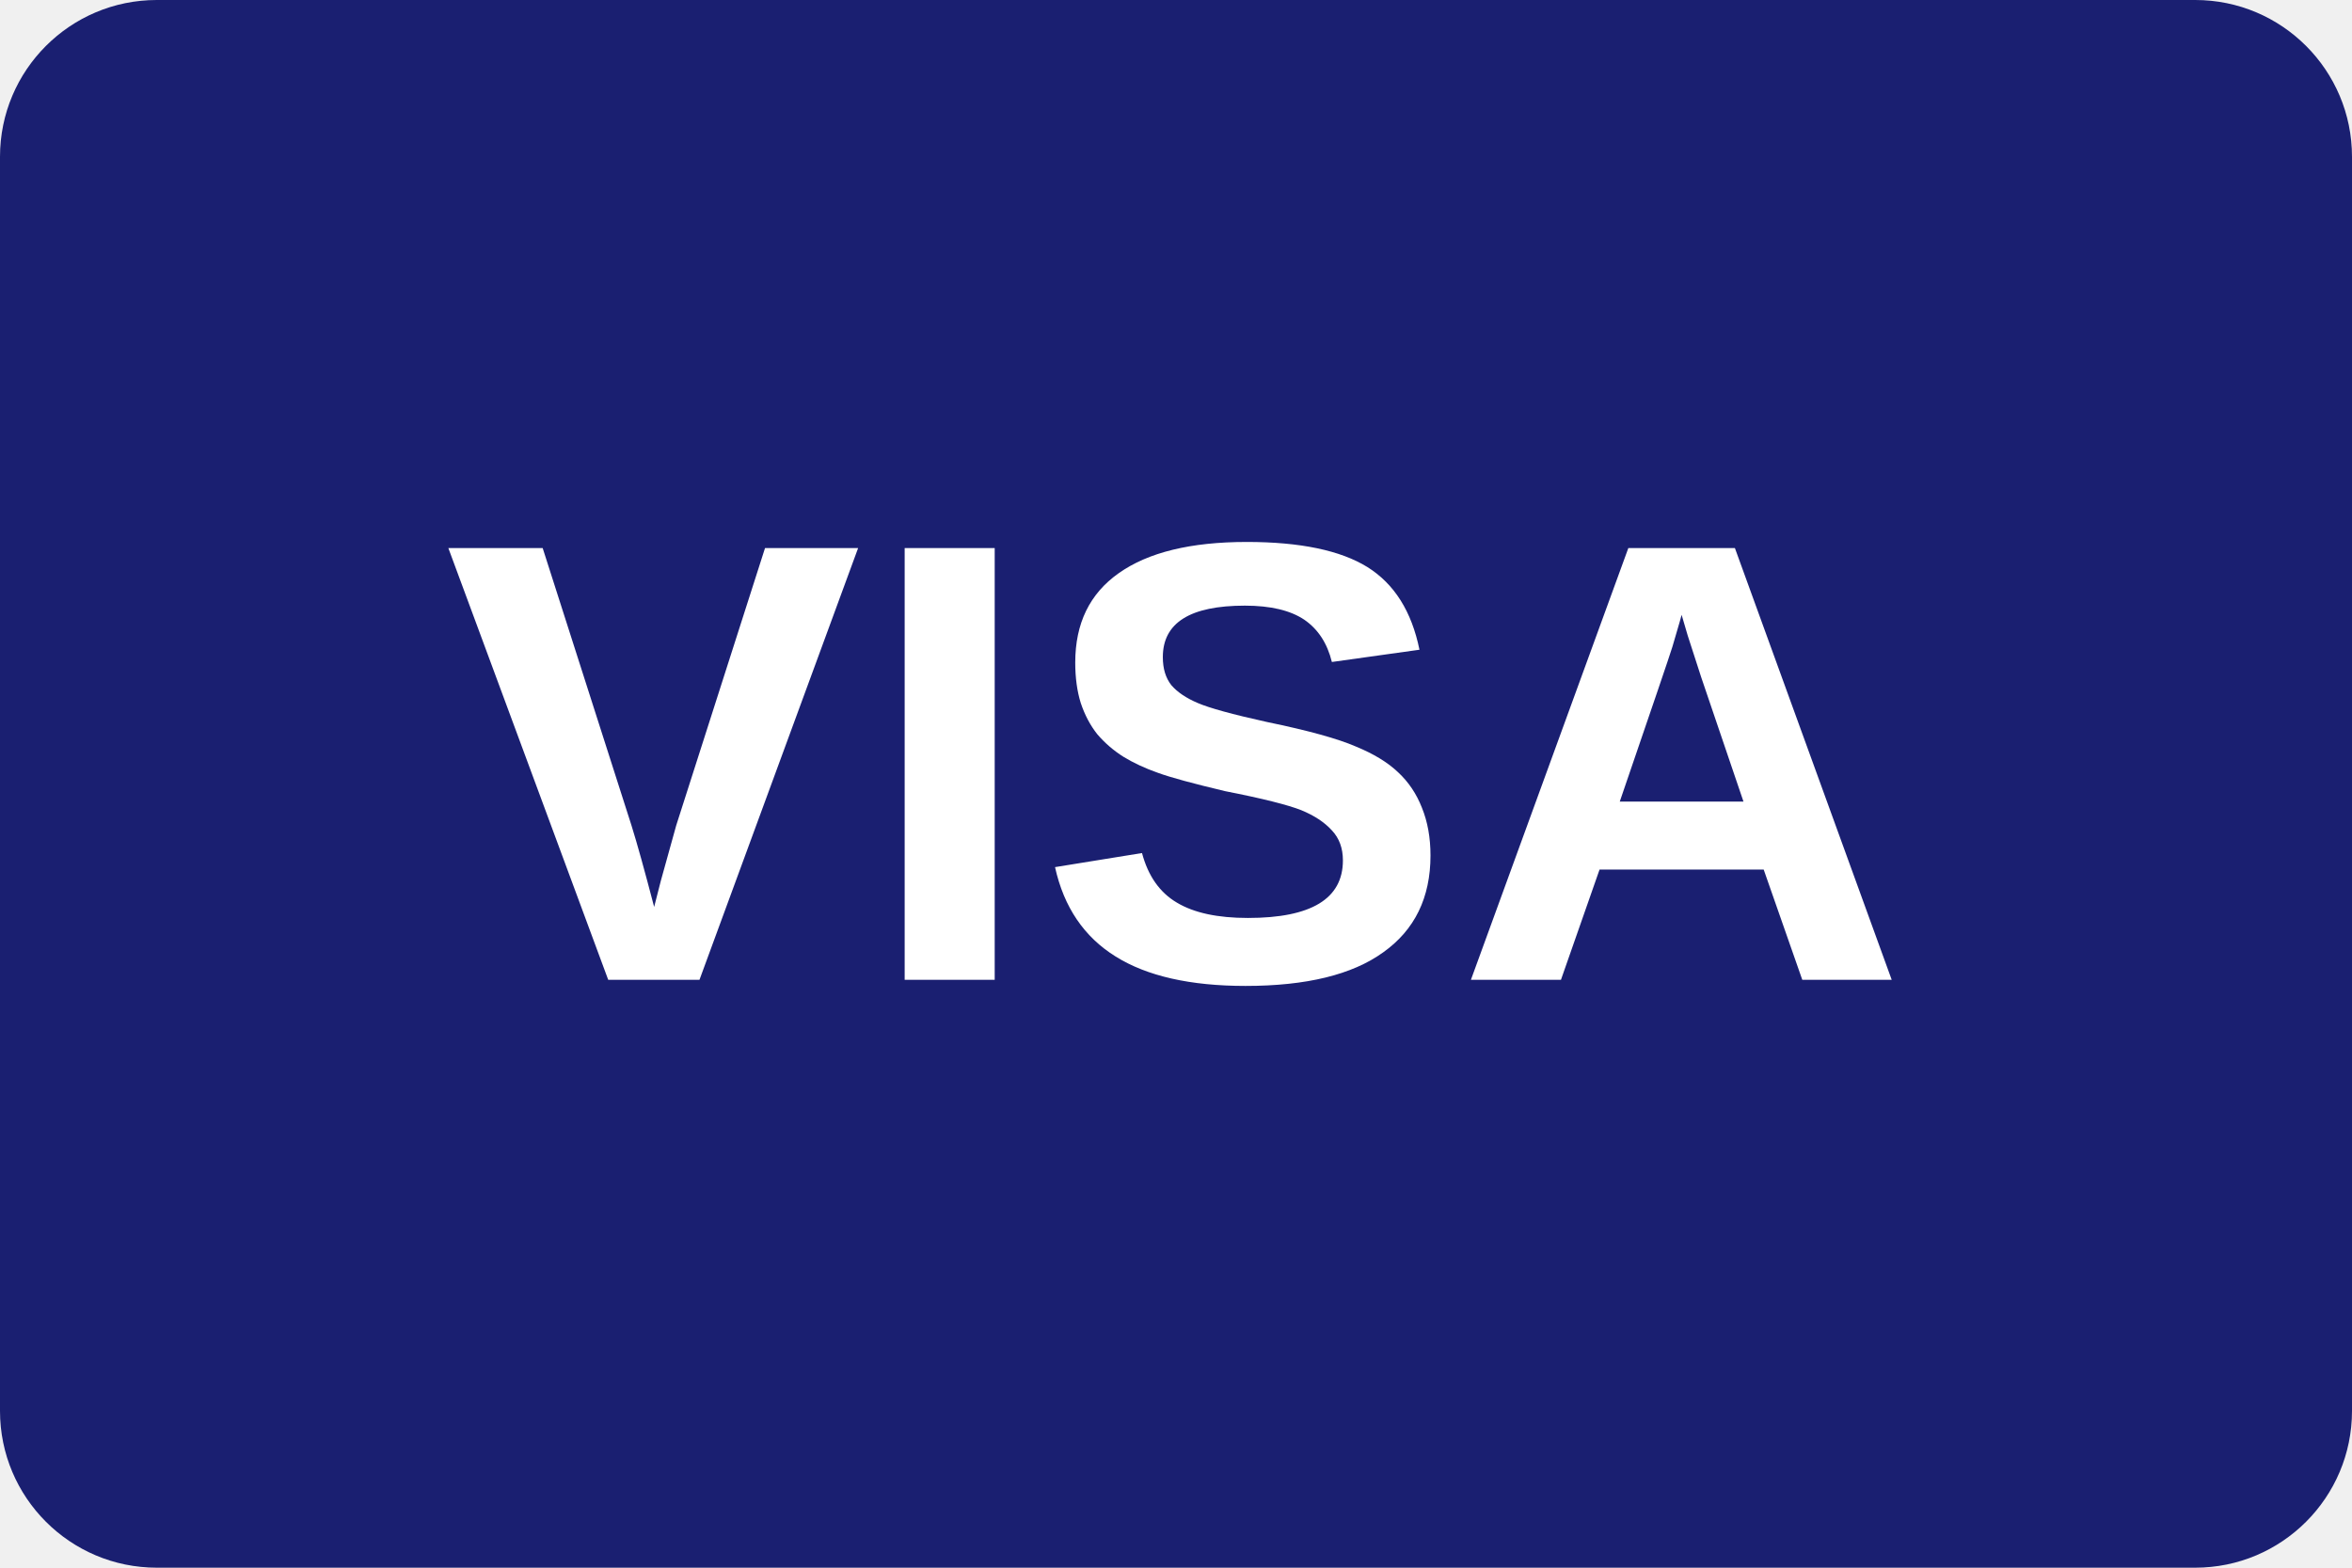
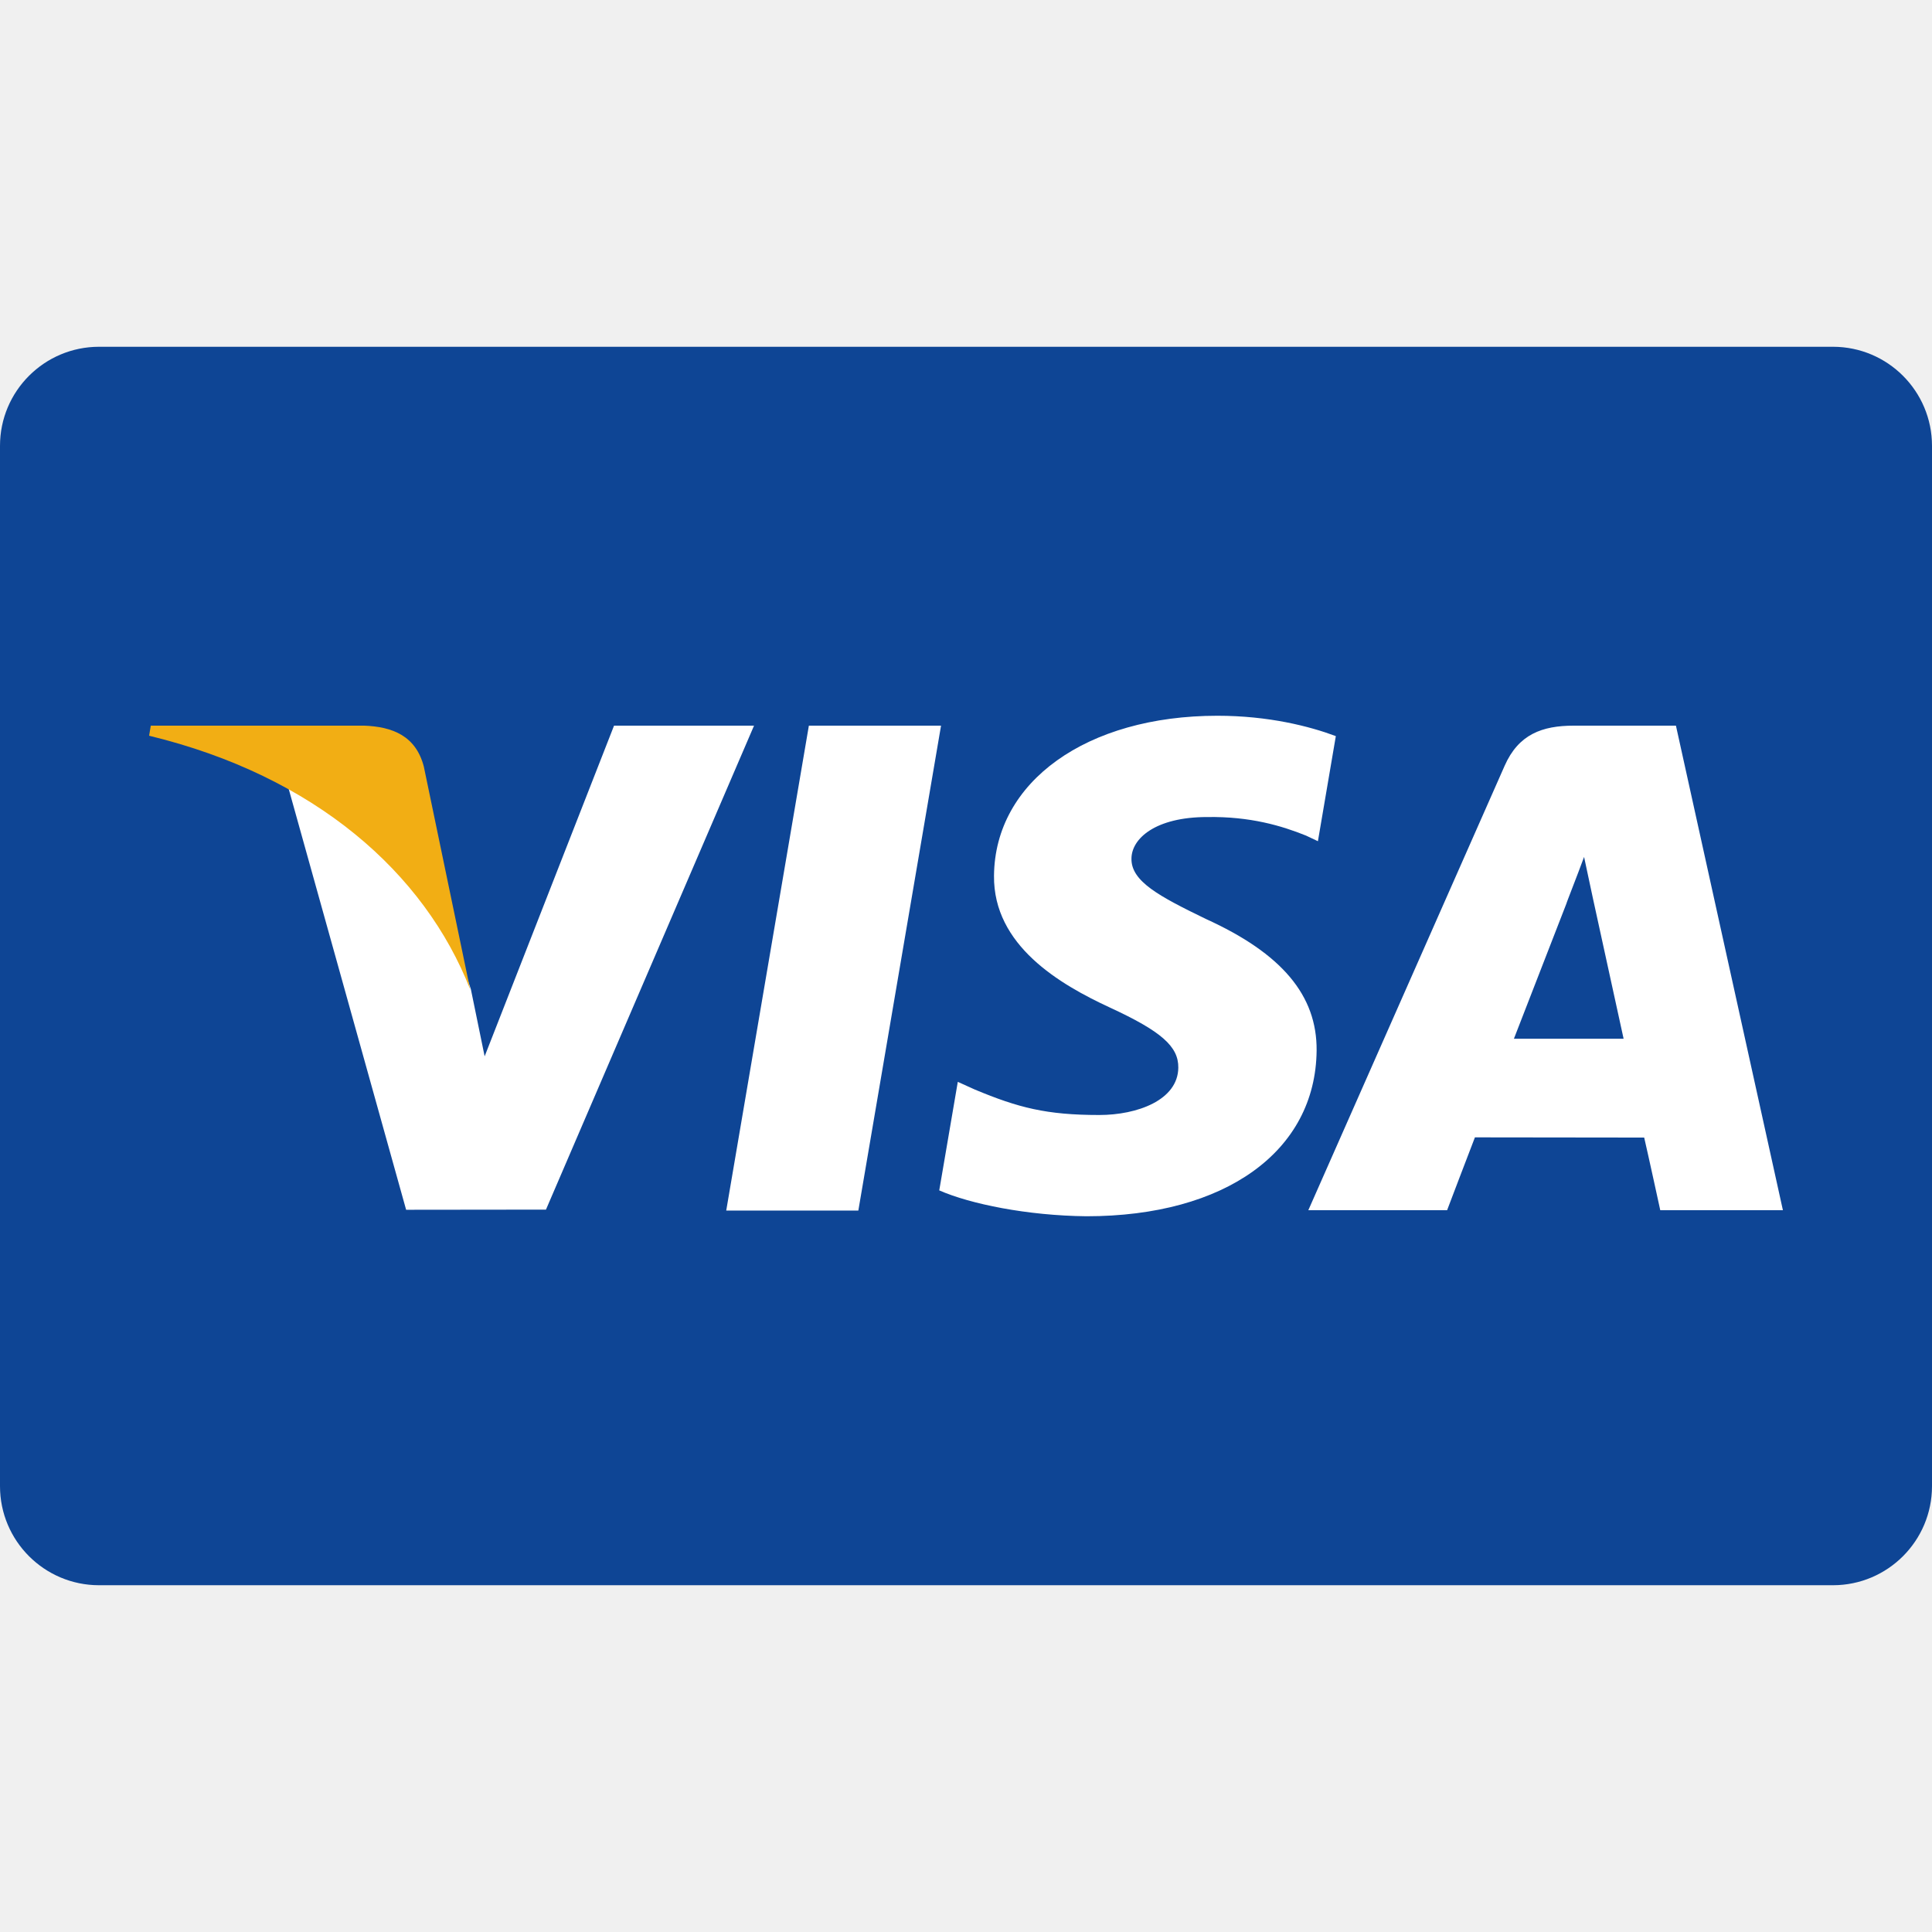
- <svg xmlns="http://www.w3.org/2000/svg" width="60" height="40" viewBox="0 0 60 40">
-   <rect width="60" height="40" rx="4" fill="#1A1F71" />
-   <text x="30" y="25" font-family="Arial, sans-serif" font-size="16" font-weight="bold" text-anchor="middle" fill="white">VISA</text>
+ <svg xmlns="http://www.w3.org/2000/svg" width="800px" height="800px" viewBox="0 -140 780 780" enable-background="new 0 0 780 500" version="1.1" xml:space="preserve">
+   <path d="M40,0h700c22.092,0,40,17.909,40,40v420c0,22.092-17.908,40-40,40H40c-22.091,0-40-17.908-40-40V40   C0,17.909,17.909,0,40,0z" fill="#0E4595" />
+   <path d="m293.2 348.73l33.361-195.76h53.36l-33.385 195.76h-53.336zm246.11-191.54c-10.57-3.966-27.137-8.222-47.822-8.222-52.725 0-89.865 26.55-90.18 64.603-0.299 28.13 26.514 43.822 46.752 53.186 20.771 9.595 27.752 15.714 27.654 24.283-0.131 13.121-16.586 19.116-31.922 19.116-21.357 0-32.703-2.967-50.227-10.276l-6.876-3.11-7.489 43.823c12.463 5.464 35.51 10.198 59.438 10.443 56.09 0 92.5-26.246 92.916-66.882 0.199-22.269-14.016-39.216-44.801-53.188-18.65-9.055-30.072-15.099-29.951-24.268 0-8.137 9.668-16.839 30.557-16.839 17.449-0.27 30.09 3.535 39.938 7.5l4.781 2.26 7.232-42.429m137.31-4.223h-41.232c-12.773 0-22.332 3.487-27.941 16.234l-79.244 179.4h56.031s9.16-24.123 11.232-29.418c6.125 0 60.555 0.084 68.338 0.084 1.596 6.853 6.49 29.334 6.49 29.334h49.514l-43.188-195.64zm-65.418 126.41c4.412-11.279 21.26-54.723 21.26-54.723-0.316 0.522 4.379-11.334 7.074-18.684l3.605 16.879s10.219 46.729 12.354 56.528h-44.293zm-363.3-126.41l-52.24 133.5-5.567-27.13c-9.725-31.273-40.025-65.155-73.898-82.118l47.766 171.2 56.456-0.064 84.004-195.39h-56.521" fill="#ffffff" />
+   <path d="m146.92 152.96h-86.041l-0.681 4.073c66.938 16.204 111.23 55.363 129.62 102.41l-18.71-89.96c-3.23-12.395-12.597-16.094-24.186-16.527" fill="#F2AE14" />
</svg>
